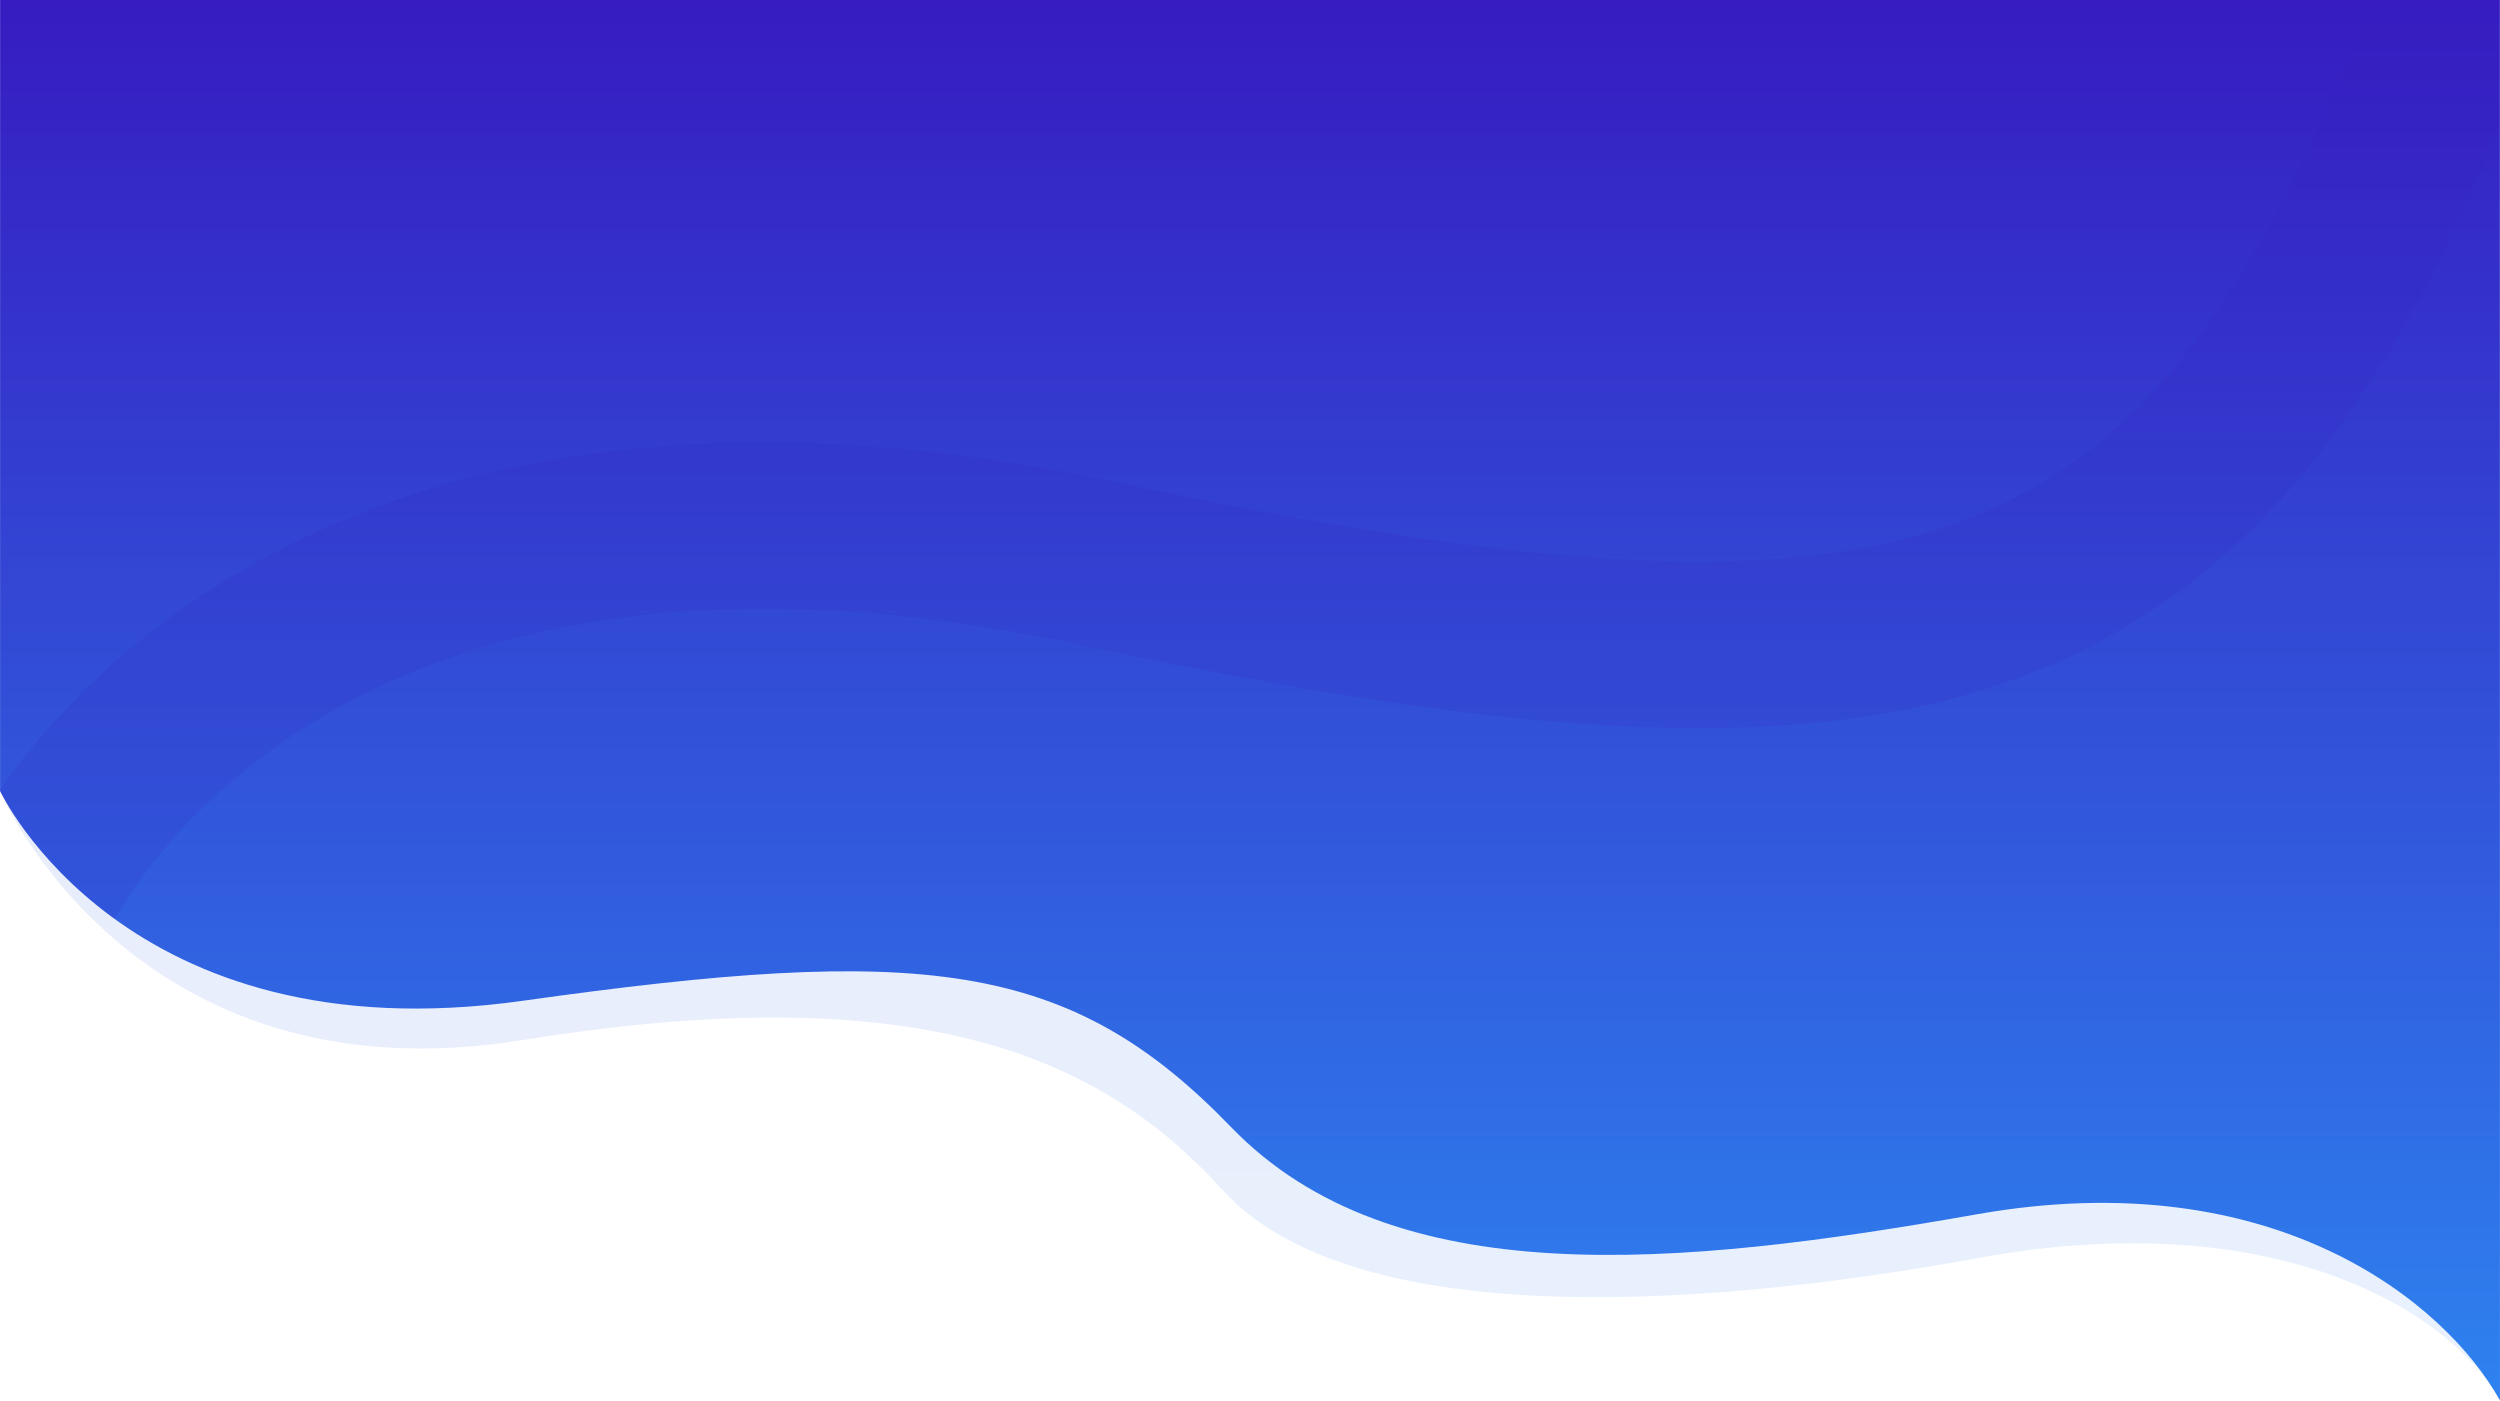
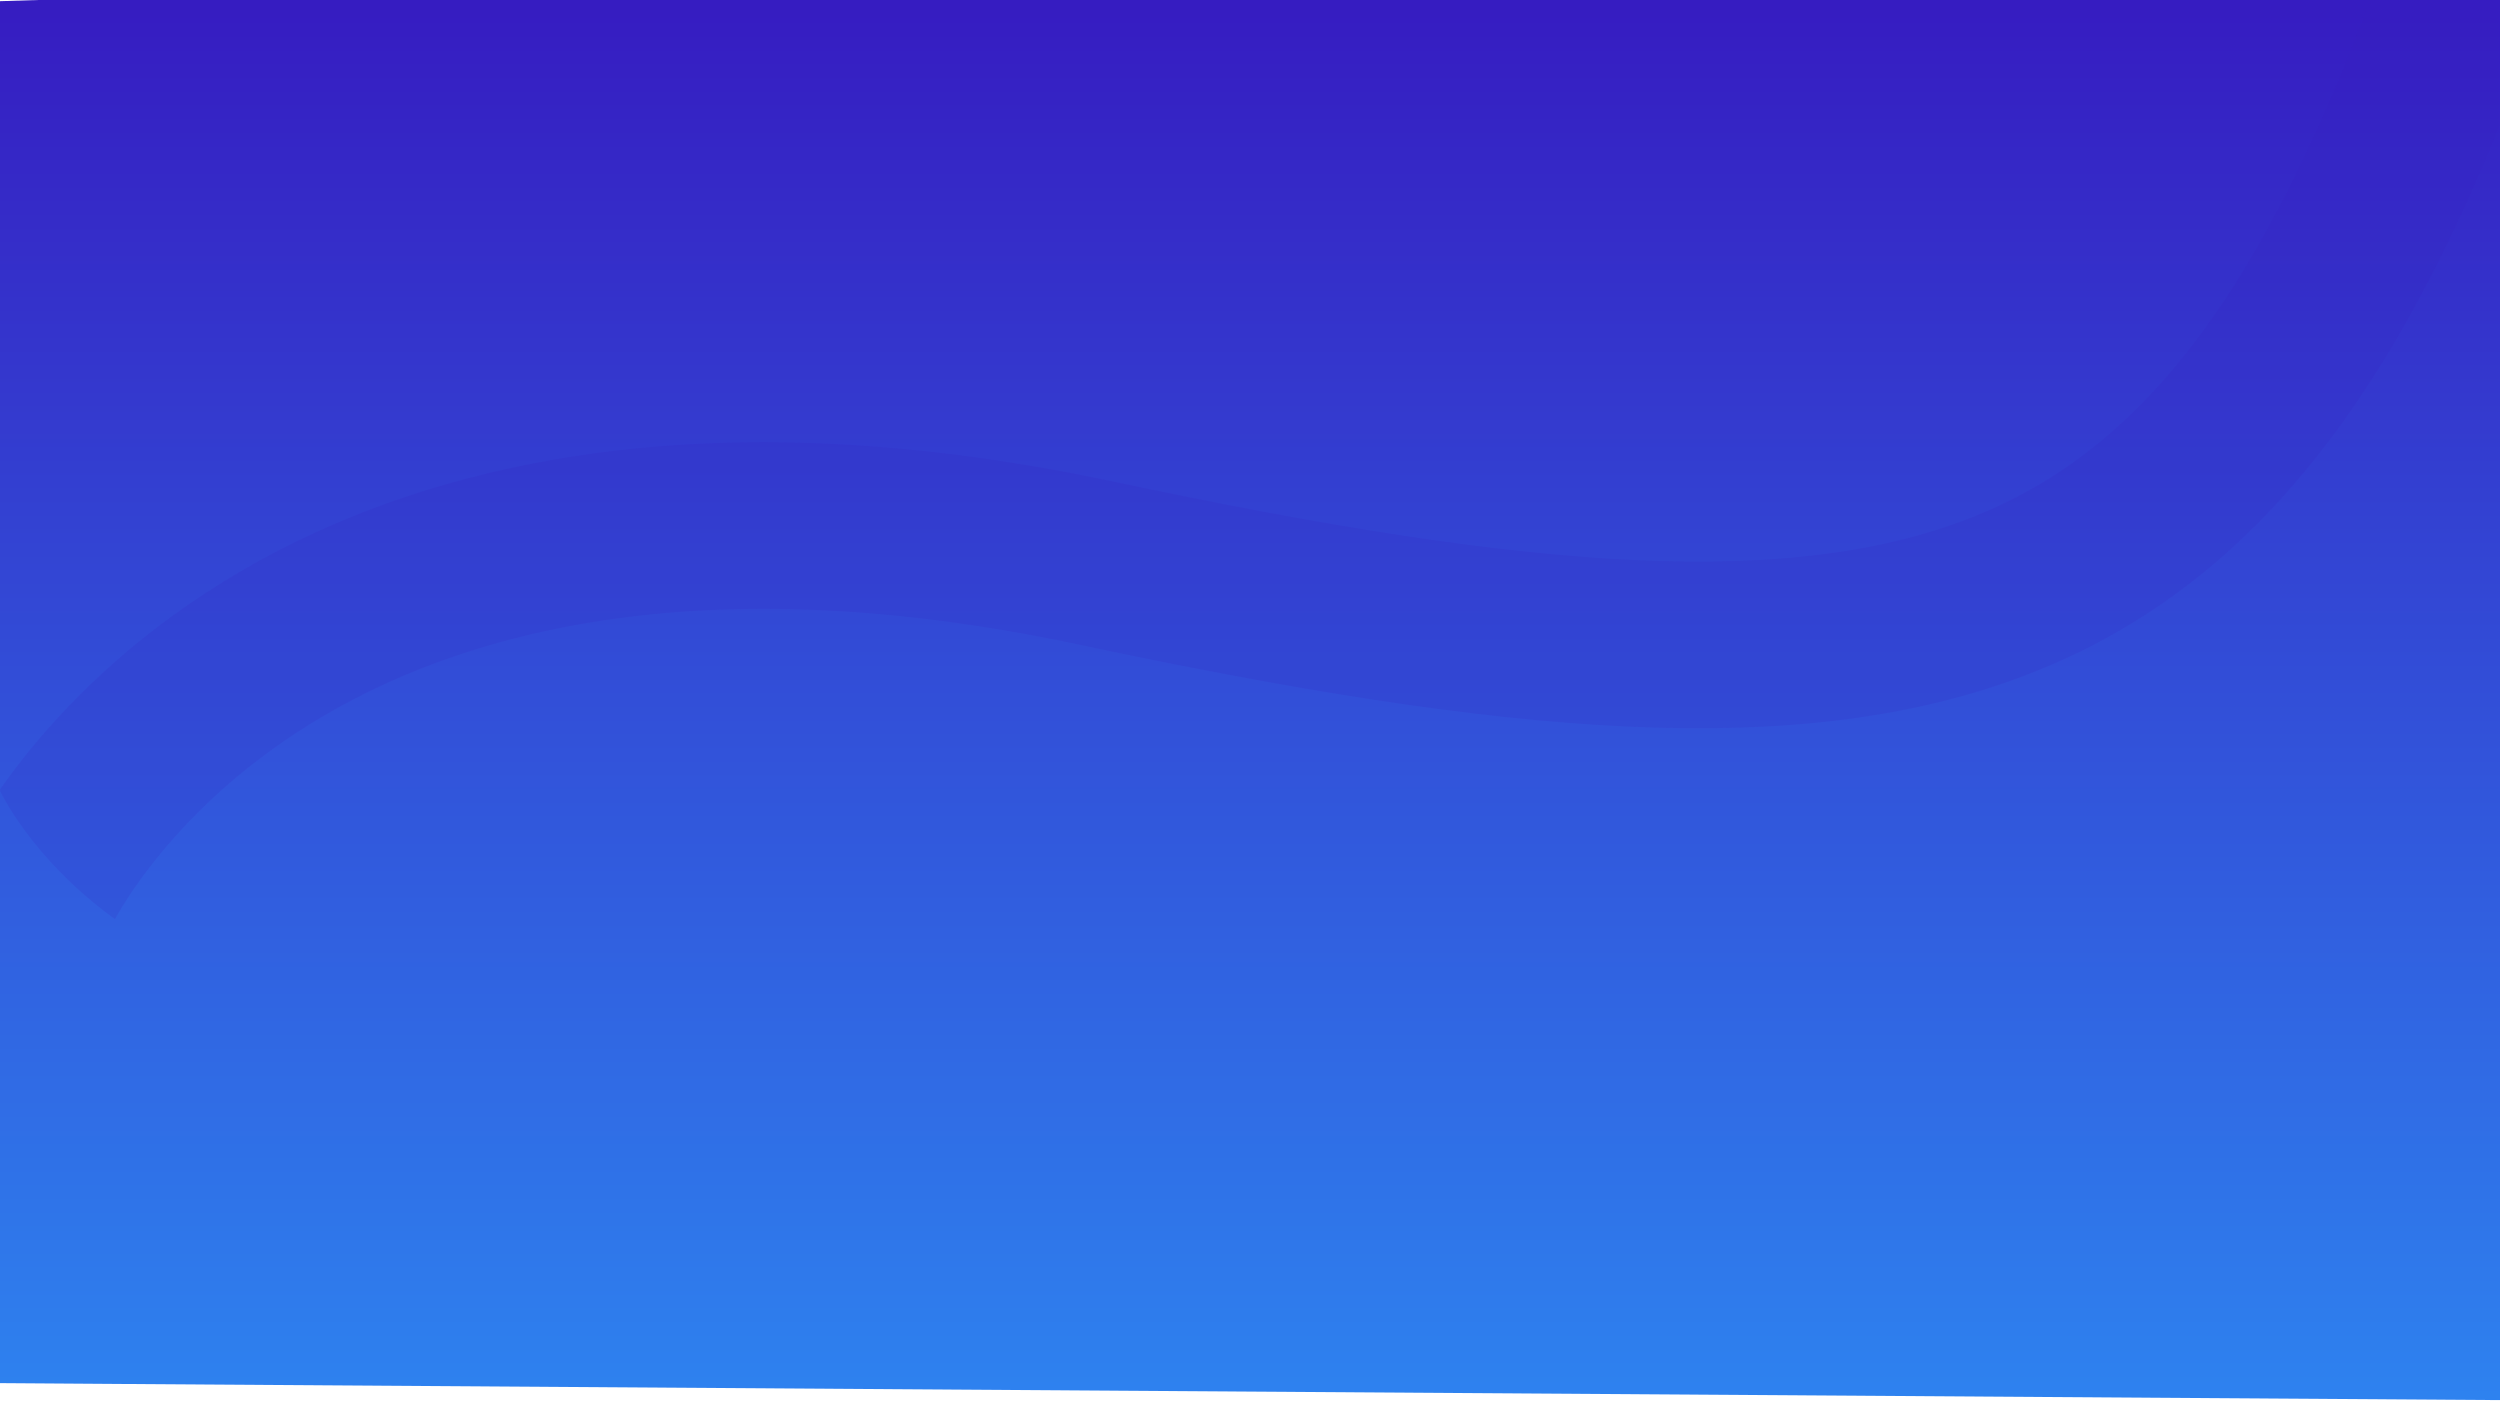
<svg xmlns="http://www.w3.org/2000/svg" width="1920.183" height="1075.636" viewBox="0 0 1920.183 1075.636">
  <defs>
    <linearGradient id="linear-gradient" x1="0.5" x2="0.5" y2="1" gradientUnits="objectBoundingBox">
      <stop offset="0" stop-color="#361cc1" />
      <stop offset="1" stop-color="#2e82ef" />
    </linearGradient>
    <clipPath id="clip-path">
      <path id="Path_199" data-name="Path 199" d="M-533.031,278.516s95.269,204.193,401.21,161.147,419.656-32.1,544.188,96.892,343.977,107.54,572.909,67.066,360.19,68.158,401.79,142.968c.041-2.4-.074-1075.621-.074-1075.621l-1920,.011Z" transform="translate(533 329)" fill="url(#linear-gradient)" />
    </clipPath>
  </defs>
  <g id="Group_112" data-name="Group 112" transform="translate(0.089 0.042)">
-     <path id="Path_195" data-name="Path 195" d="M-533.089,278.364s100.43,239.944,401.206,191.477,442.068,9.577,537.63,114.941,352.091,94.329,580.987,52.374S1349.9,678.95,1387.094,746.594c.016.016-.373-1075.609-.373-1075.609l-1919.766-.027Z" transform="translate(533 329)" opacity="0.11" fill="url(#linear-gradient)" />
-     <path id="Path_194" data-name="Path 194" d="M-533.031,278.516s95.269,204.193,401.21,161.147,419.656-32.1,544.188,96.892,343.977,107.54,572.909,67.066,360.19,68.158,401.79,142.968c.041-2.4-.074-1075.621-.074-1075.621l-1920,.011Z" transform="translate(533 329)" fill="url(#linear-gradient)" />
+     <path id="Path_194" data-name="Path 194" d="M-20000.131,278.516s95.269,0.0,321.1,161.1,1.1-32.1,123.188,96.892,343.977,107.54,572.909,67.066,3.1,6.158,20400.2,142.968c.041-2.4-.074-1075.621-.074-1075.621l-1920,.011Z" transform="translate(533 329)" fill="url(#linear-gradient)" />
    <g id="Mask_Group_6" data-name="Mask Group 6" clip-path="url(#clip-path)">
      <path id="Path_4" data-name="Path 4" d="M-496.368,321.285S-322.126-70.761,321.065,66.253s869.415,77.467,1056.161-463.982" transform="translate(522 366.416)" fill="none" stroke="#361cc1" stroke-width="128" opacity="0.14" />
    </g>
  </g>
</svg>
